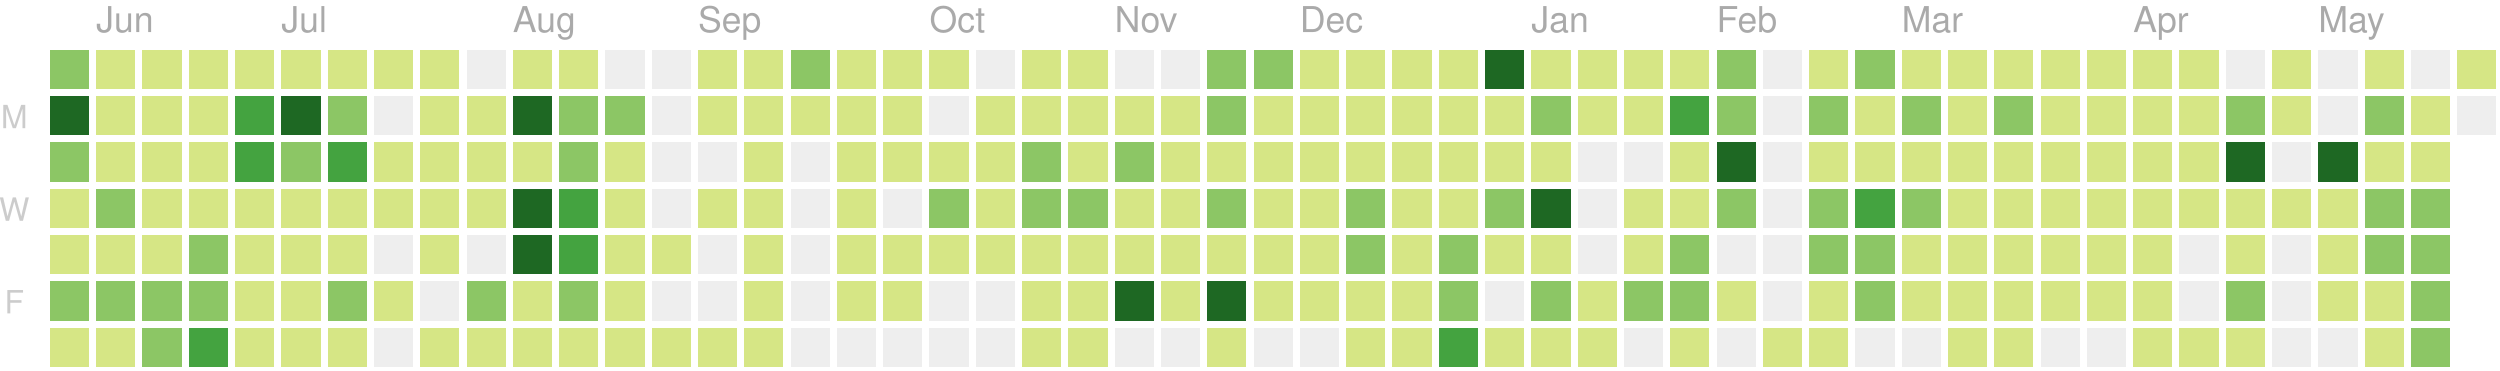
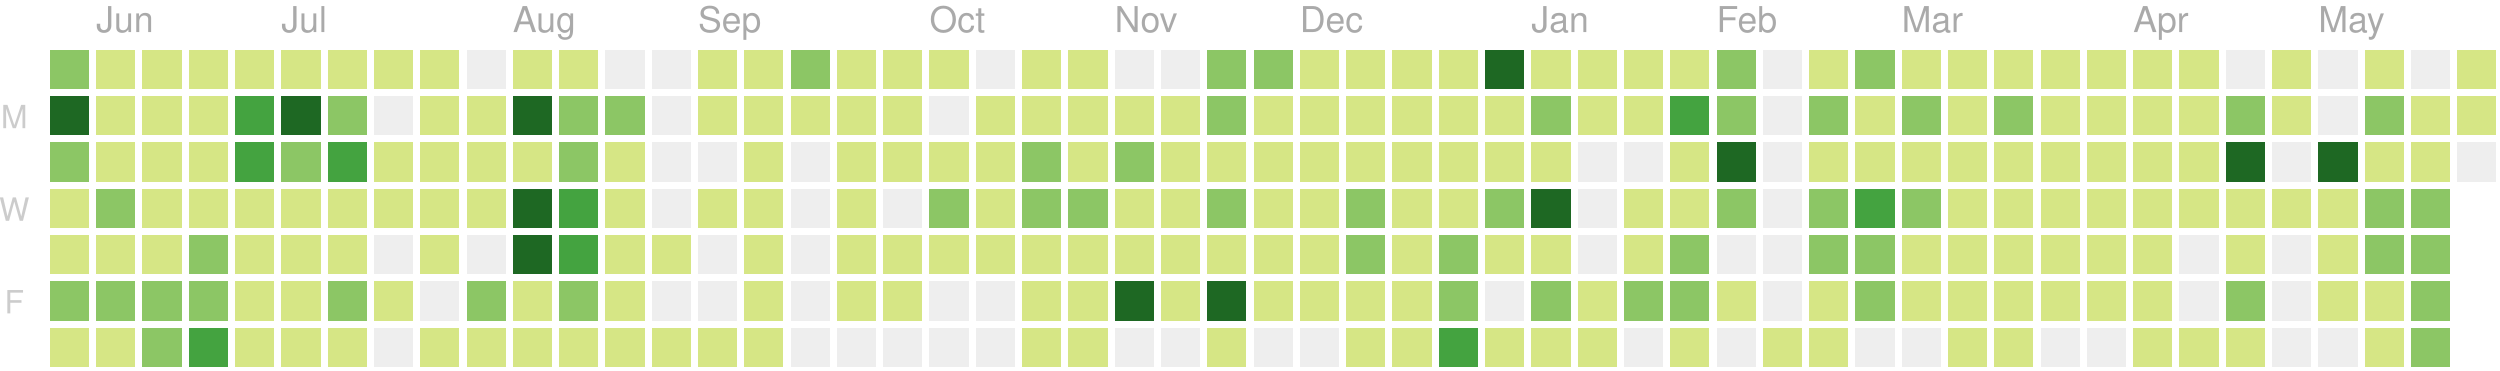
<svg xmlns="http://www.w3.org/2000/svg" version="1.1" width="702" height="104">
  <rect style="fill:#8cc665;shape-rendering:crispedges;" data-score="15" data-date="2018-05-27" x="14" y="14" width="11" height="11" />
  <rect style="fill:#d6e685;shape-rendering:crispedges;" data-score="1" data-date="2018-06-03" x="27" y="14" width="11" height="11" />
  <rect style="fill:#d6e685;shape-rendering:crispedges;" data-score="1" data-date="2018-06-10" x="40" y="14" width="11" height="11" />
  <rect style="fill:#d6e685;shape-rendering:crispedges;" data-score="1" data-date="2018-06-17" x="53" y="14" width="11" height="11" />
  <rect style="fill:#d6e685;shape-rendering:crispedges;" data-score="8" data-date="2018-06-24" x="66" y="14" width="11" height="11" />
  <rect style="fill:#d6e685;shape-rendering:crispedges;" data-score="5" data-date="2018-07-01" x="79" y="14" width="11" height="11" />
  <rect style="fill:#d6e685;shape-rendering:crispedges;" data-score="3" data-date="2018-07-08" x="92" y="14" width="11" height="11" />
  <rect style="fill:#d6e685;shape-rendering:crispedges;" data-score="1" data-date="2018-07-15" x="105" y="14" width="11" height="11" />
  <rect style="fill:#d6e685;shape-rendering:crispedges;" data-score="2" data-date="2018-07-22" x="118" y="14" width="11" height="11" />
  <rect style="fill:#eeeeee;shape-rendering:crispedges;" data-score="0" data-date="2018-07-29" x="131" y="14" width="11" height="11" />
  <rect style="fill:#d6e685;shape-rendering:crispedges;" data-score="1" data-date="2018-08-05" x="144" y="14" width="11" height="11" />
  <rect style="fill:#d6e685;shape-rendering:crispedges;" data-score="3" data-date="2018-08-12" x="157" y="14" width="11" height="11" />
  <rect style="fill:#eeeeee;shape-rendering:crispedges;" data-score="0" data-date="2018-08-19" x="170" y="14" width="11" height="11" />
  <rect style="fill:#eeeeee;shape-rendering:crispedges;" data-score="0" data-date="2018-08-26" x="183" y="14" width="11" height="11" />
  <rect style="fill:#d6e685;shape-rendering:crispedges;" data-score="1" data-date="2018-09-02" x="196" y="14" width="11" height="11" />
  <rect style="fill:#d6e685;shape-rendering:crispedges;" data-score="5" data-date="2018-09-09" x="209" y="14" width="11" height="11" />
  <rect style="fill:#8cc665;shape-rendering:crispedges;" data-score="15" data-date="2018-09-16" x="222" y="14" width="11" height="11" />
  <rect style="fill:#d6e685;shape-rendering:crispedges;" data-score="6" data-date="2018-09-23" x="235" y="14" width="11" height="11" />
  <rect style="fill:#d6e685;shape-rendering:crispedges;" data-score="1" data-date="2018-09-30" x="248" y="14" width="11" height="11" />
  <rect style="fill:#d6e685;shape-rendering:crispedges;" data-score="2" data-date="2018-10-07" x="261" y="14" width="11" height="11" />
  <rect style="fill:#eeeeee;shape-rendering:crispedges;" data-score="0" data-date="2018-10-14" x="274" y="14" width="11" height="11" />
  <rect style="fill:#d6e685;shape-rendering:crispedges;" data-score="1" data-date="2018-10-21" x="287" y="14" width="11" height="11" />
  <rect style="fill:#d6e685;shape-rendering:crispedges;" data-score="10" data-date="2018-10-28" x="300" y="14" width="11" height="11" />
  <rect style="fill:#eeeeee;shape-rendering:crispedges;" data-score="0" data-date="2018-11-04" x="313" y="14" width="11" height="11" />
  <rect style="fill:#eeeeee;shape-rendering:crispedges;" data-score="0" data-date="2018-11-11" x="326" y="14" width="11" height="11" />
  <rect style="fill:#8cc665;shape-rendering:crispedges;" data-score="15" data-date="2018-11-18" x="339" y="14" width="11" height="11" />
  <rect style="fill:#8cc665;shape-rendering:crispedges;" data-score="17" data-date="2018-11-25" x="352" y="14" width="11" height="11" />
  <rect style="fill:#d6e685;shape-rendering:crispedges;" data-score="4" data-date="2018-12-02" x="365" y="14" width="11" height="11" />
  <rect style="fill:#d6e685;shape-rendering:crispedges;" data-score="2" data-date="2018-12-09" x="378" y="14" width="11" height="11" />
  <rect style="fill:#d6e685;shape-rendering:crispedges;" data-score="3" data-date="2018-12-16" x="391" y="14" width="11" height="11" />
  <rect style="fill:#d6e685;shape-rendering:crispedges;" data-score="4" data-date="2018-12-23" x="404" y="14" width="11" height="11" />
  <rect style="fill:#1e6823;shape-rendering:crispedges;" data-score="82" data-date="2018-12-30" x="417" y="14" width="11" height="11" />
  <rect style="fill:#d6e685;shape-rendering:crispedges;" data-score="7" data-date="2019-01-06" x="430" y="14" width="11" height="11" />
  <rect style="fill:#d6e685;shape-rendering:crispedges;" data-score="1" data-date="2019-01-13" x="443" y="14" width="11" height="11" />
  <rect style="fill:#d6e685;shape-rendering:crispedges;" data-score="8" data-date="2019-01-20" x="456" y="14" width="11" height="11" />
  <rect style="fill:#d6e685;shape-rendering:crispedges;" data-score="7" data-date="2019-01-27" x="469" y="14" width="11" height="11" />
  <rect style="fill:#8cc665;shape-rendering:crispedges;" data-score="20" data-date="2019-02-03" x="482" y="14" width="11" height="11" />
  <rect style="fill:#eeeeee;shape-rendering:crispedges;" data-score="0" data-date="2019-02-10" x="495" y="14" width="11" height="11" />
  <rect style="fill:#d6e685;shape-rendering:crispedges;" data-score="2" data-date="2019-02-17" x="508" y="14" width="11" height="11" />
  <rect style="fill:#8cc665;shape-rendering:crispedges;" data-score="13" data-date="2019-02-24" x="521" y="14" width="11" height="11" />
  <rect style="fill:#d6e685;shape-rendering:crispedges;" data-score="6" data-date="2019-03-03" x="534" y="14" width="11" height="11" />
  <rect style="fill:#d6e685;shape-rendering:crispedges;" data-score="6" data-date="2019-03-10" x="547" y="14" width="11" height="11" />
  <rect style="fill:#d6e685;shape-rendering:crispedges;" data-score="1" data-date="2019-03-17" x="560" y="14" width="11" height="11" />
  <rect style="fill:#d6e685;shape-rendering:crispedges;" data-score="4" data-date="2019-03-24" x="573" y="14" width="11" height="11" />
  <rect style="fill:#d6e685;shape-rendering:crispedges;" data-score="3" data-date="2019-03-31" x="586" y="14" width="11" height="11" />
  <rect style="fill:#d6e685;shape-rendering:crispedges;" data-score="2" data-date="2019-04-07" x="599" y="14" width="11" height="11" />
  <rect style="fill:#d6e685;shape-rendering:crispedges;" data-score="3" data-date="2019-04-14" x="612" y="14" width="11" height="11" />
  <rect style="fill:#eeeeee;shape-rendering:crispedges;" data-score="0" data-date="2019-04-21" x="625" y="14" width="11" height="11" />
  <rect style="fill:#d6e685;shape-rendering:crispedges;" data-score="9" data-date="2019-04-28" x="638" y="14" width="11" height="11" />
  <rect style="fill:#eeeeee;shape-rendering:crispedges;" data-score="0" data-date="2019-05-05" x="651" y="14" width="11" height="11" />
  <rect style="fill:#d6e685;shape-rendering:crispedges;" data-score="6" data-date="2019-05-12" x="664" y="14" width="11" height="11" />
  <rect style="fill:#eeeeee;shape-rendering:crispedges;" data-score="0" data-date="2019-05-19" x="677" y="14" width="11" height="11" />
-   <rect style="fill:#d6e685;shape-rendering:crispedges;" data-score="1" data-date="2019-05-26" x="690" y="14" width="11" height="11" />
+   <rect style="fill:#d6e685;shape-rendering:crispedges;" data-score="4" data-date="2019-05-26" x="690" y="14" width="11" height="11" />
  <rect style="fill:#1e6823;shape-rendering:crispedges;" data-score="35" data-date="2018-05-28" x="14" y="27" width="11" height="11" />
  <rect style="fill:#d6e685;shape-rendering:crispedges;" data-score="1" data-date="2018-06-04" x="27" y="27" width="11" height="11" />
  <rect style="fill:#d6e685;shape-rendering:crispedges;" data-score="4" data-date="2018-06-11" x="40" y="27" width="11" height="11" />
  <rect style="fill:#d6e685;shape-rendering:crispedges;" data-score="4" data-date="2018-06-18" x="53" y="27" width="11" height="11" />
  <rect style="fill:#44a340;shape-rendering:crispedges;" data-score="22" data-date="2018-06-25" x="66" y="27" width="11" height="11" />
  <rect style="fill:#1e6823;shape-rendering:crispedges;" data-score="31" data-date="2018-07-02" x="79" y="27" width="11" height="11" />
  <rect style="fill:#8cc665;shape-rendering:crispedges;" data-score="13" data-date="2018-07-09" x="92" y="27" width="11" height="11" />
  <rect style="fill:#eeeeee;shape-rendering:crispedges;" data-score="0" data-date="2018-07-16" x="105" y="27" width="11" height="11" />
  <rect style="fill:#d6e685;shape-rendering:crispedges;" data-score="3" data-date="2018-07-23" x="118" y="27" width="11" height="11" />
  <rect style="fill:#d6e685;shape-rendering:crispedges;" data-score="8" data-date="2018-07-30" x="131" y="27" width="11" height="11" />
  <rect style="fill:#1e6823;shape-rendering:crispedges;" data-score="42" data-date="2018-08-06" x="144" y="27" width="11" height="11" />
  <rect style="fill:#8cc665;shape-rendering:crispedges;" data-score="16" data-date="2018-08-13" x="157" y="27" width="11" height="11" />
  <rect style="fill:#8cc665;shape-rendering:crispedges;" data-score="14" data-date="2018-08-20" x="170" y="27" width="11" height="11" />
  <rect style="fill:#eeeeee;shape-rendering:crispedges;" data-score="0" data-date="2018-08-27" x="183" y="27" width="11" height="11" />
  <rect style="fill:#d6e685;shape-rendering:crispedges;" data-score="2" data-date="2018-09-03" x="196" y="27" width="11" height="11" />
  <rect style="fill:#d6e685;shape-rendering:crispedges;" data-score="4" data-date="2018-09-10" x="209" y="27" width="11" height="11" />
  <rect style="fill:#d6e685;shape-rendering:crispedges;" data-score="1" data-date="2018-09-17" x="222" y="27" width="11" height="11" />
  <rect style="fill:#d6e685;shape-rendering:crispedges;" data-score="7" data-date="2018-09-24" x="235" y="27" width="11" height="11" />
  <rect style="fill:#d6e685;shape-rendering:crispedges;" data-score="3" data-date="2018-10-01" x="248" y="27" width="11" height="11" />
  <rect style="fill:#eeeeee;shape-rendering:crispedges;" data-score="0" data-date="2018-10-08" x="261" y="27" width="11" height="11" />
  <rect style="fill:#d6e685;shape-rendering:crispedges;" data-score="1" data-date="2018-10-15" x="274" y="27" width="11" height="11" />
  <rect style="fill:#d6e685;shape-rendering:crispedges;" data-score="1" data-date="2018-10-22" x="287" y="27" width="11" height="11" />
  <rect style="fill:#d6e685;shape-rendering:crispedges;" data-score="9" data-date="2018-10-29" x="300" y="27" width="11" height="11" />
  <rect style="fill:#d6e685;shape-rendering:crispedges;" data-score="6" data-date="2018-11-05" x="313" y="27" width="11" height="11" />
  <rect style="fill:#d6e685;shape-rendering:crispedges;" data-score="10" data-date="2018-11-12" x="326" y="27" width="11" height="11" />
  <rect style="fill:#8cc665;shape-rendering:crispedges;" data-score="11" data-date="2018-11-19" x="339" y="27" width="11" height="11" />
  <rect style="fill:#d6e685;shape-rendering:crispedges;" data-score="10" data-date="2018-11-26" x="352" y="27" width="11" height="11" />
  <rect style="fill:#d6e685;shape-rendering:crispedges;" data-score="4" data-date="2018-12-03" x="365" y="27" width="11" height="11" />
  <rect style="fill:#d6e685;shape-rendering:crispedges;" data-score="8" data-date="2018-12-10" x="378" y="27" width="11" height="11" />
  <rect style="fill:#d6e685;shape-rendering:crispedges;" data-score="10" data-date="2018-12-17" x="391" y="27" width="11" height="11" />
  <rect style="fill:#d6e685;shape-rendering:crispedges;" data-score="4" data-date="2018-12-24" x="404" y="27" width="11" height="11" />
  <rect style="fill:#d6e685;shape-rendering:crispedges;" data-score="8" data-date="2018-12-31" x="417" y="27" width="11" height="11" />
  <rect style="fill:#8cc665;shape-rendering:crispedges;" data-score="12" data-date="2019-01-07" x="430" y="27" width="11" height="11" />
  <rect style="fill:#d6e685;shape-rendering:crispedges;" data-score="2" data-date="2019-01-14" x="443" y="27" width="11" height="11" />
  <rect style="fill:#d6e685;shape-rendering:crispedges;" data-score="6" data-date="2019-01-21" x="456" y="27" width="11" height="11" />
  <rect style="fill:#44a340;shape-rendering:crispedges;" data-score="26" data-date="2019-01-28" x="469" y="27" width="11" height="11" />
  <rect style="fill:#8cc665;shape-rendering:crispedges;" data-score="17" data-date="2019-02-04" x="482" y="27" width="11" height="11" />
  <rect style="fill:#eeeeee;shape-rendering:crispedges;" data-score="0" data-date="2019-02-11" x="495" y="27" width="11" height="11" />
  <rect style="fill:#8cc665;shape-rendering:crispedges;" data-score="14" data-date="2019-02-18" x="508" y="27" width="11" height="11" />
  <rect style="fill:#d6e685;shape-rendering:crispedges;" data-score="3" data-date="2019-02-25" x="521" y="27" width="11" height="11" />
  <rect style="fill:#8cc665;shape-rendering:crispedges;" data-score="11" data-date="2019-03-04" x="534" y="27" width="11" height="11" />
  <rect style="fill:#d6e685;shape-rendering:crispedges;" data-score="5" data-date="2019-03-11" x="547" y="27" width="11" height="11" />
  <rect style="fill:#8cc665;shape-rendering:crispedges;" data-score="11" data-date="2019-03-18" x="560" y="27" width="11" height="11" />
  <rect style="fill:#d6e685;shape-rendering:crispedges;" data-score="4" data-date="2019-03-25" x="573" y="27" width="11" height="11" />
  <rect style="fill:#d6e685;shape-rendering:crispedges;" data-score="2" data-date="2019-04-01" x="586" y="27" width="11" height="11" />
  <rect style="fill:#d6e685;shape-rendering:crispedges;" data-score="2" data-date="2019-04-08" x="599" y="27" width="11" height="11" />
  <rect style="fill:#d6e685;shape-rendering:crispedges;" data-score="2" data-date="2019-04-15" x="612" y="27" width="11" height="11" />
  <rect style="fill:#8cc665;shape-rendering:crispedges;" data-score="14" data-date="2019-04-22" x="625" y="27" width="11" height="11" />
  <rect style="fill:#d6e685;shape-rendering:crispedges;" data-score="7" data-date="2019-04-29" x="638" y="27" width="11" height="11" />
  <rect style="fill:#eeeeee;shape-rendering:crispedges;" data-score="0" data-date="2019-05-06" x="651" y="27" width="11" height="11" />
  <rect style="fill:#8cc665;shape-rendering:crispedges;" data-score="17" data-date="2019-05-13" x="664" y="27" width="11" height="11" />
  <rect style="fill:#d6e685;shape-rendering:crispedges;" data-score="7" data-date="2019-05-20" x="677" y="27" width="11" height="11" />
-   <rect style="fill:#eeeeee;shape-rendering:crispedges;" data-score="0" data-date="2019-05-27" x="690" y="27" width="11" height="11" />
+   <rect style="fill:#d6e685;shape-rendering:crispedges;" data-score="9" data-date="2019-05-27" x="690" y="27" width="11" height="11" />
  <rect style="fill:#8cc665;shape-rendering:crispedges;" data-score="16" data-date="2018-05-29" x="14" y="40" width="11" height="11" />
  <rect style="fill:#d6e685;shape-rendering:crispedges;" data-score="8" data-date="2018-06-05" x="27" y="40" width="11" height="11" />
  <rect style="fill:#d6e685;shape-rendering:crispedges;" data-score="7" data-date="2018-06-12" x="40" y="40" width="11" height="11" />
  <rect style="fill:#d6e685;shape-rendering:crispedges;" data-score="4" data-date="2018-06-19" x="53" y="40" width="11" height="11" />
  <rect style="fill:#44a340;shape-rendering:crispedges;" data-score="24" data-date="2018-06-26" x="66" y="40" width="11" height="11" />
  <rect style="fill:#8cc665;shape-rendering:crispedges;" data-score="18" data-date="2018-07-03" x="79" y="40" width="11" height="11" />
  <rect style="fill:#44a340;shape-rendering:crispedges;" data-score="25" data-date="2018-07-10" x="92" y="40" width="11" height="11" />
  <rect style="fill:#d6e685;shape-rendering:crispedges;" data-score="4" data-date="2018-07-17" x="105" y="40" width="11" height="11" />
  <rect style="fill:#d6e685;shape-rendering:crispedges;" data-score="5" data-date="2018-07-24" x="118" y="40" width="11" height="11" />
  <rect style="fill:#d6e685;shape-rendering:crispedges;" data-score="6" data-date="2018-07-31" x="131" y="40" width="11" height="11" />
  <rect style="fill:#d6e685;shape-rendering:crispedges;" data-score="9" data-date="2018-08-07" x="144" y="40" width="11" height="11" />
  <rect style="fill:#8cc665;shape-rendering:crispedges;" data-score="17" data-date="2018-08-14" x="157" y="40" width="11" height="11" />
  <rect style="fill:#d6e685;shape-rendering:crispedges;" data-score="6" data-date="2018-08-21" x="170" y="40" width="11" height="11" />
  <rect style="fill:#eeeeee;shape-rendering:crispedges;" data-score="0" data-date="2018-08-28" x="183" y="40" width="11" height="11" />
  <rect style="fill:#eeeeee;shape-rendering:crispedges;" data-score="0" data-date="2018-09-04" x="196" y="40" width="11" height="11" />
  <rect style="fill:#d6e685;shape-rendering:crispedges;" data-score="5" data-date="2018-09-11" x="209" y="40" width="11" height="11" />
  <rect style="fill:#eeeeee;shape-rendering:crispedges;" data-score="0" data-date="2018-09-18" x="222" y="40" width="11" height="11" />
  <rect style="fill:#d6e685;shape-rendering:crispedges;" data-score="1" data-date="2018-09-25" x="235" y="40" width="11" height="11" />
  <rect style="fill:#d6e685;shape-rendering:crispedges;" data-score="10" data-date="2018-10-02" x="248" y="40" width="11" height="11" />
  <rect style="fill:#d6e685;shape-rendering:crispedges;" data-score="5" data-date="2018-10-09" x="261" y="40" width="11" height="11" />
  <rect style="fill:#d6e685;shape-rendering:crispedges;" data-score="5" data-date="2018-10-16" x="274" y="40" width="11" height="11" />
  <rect style="fill:#8cc665;shape-rendering:crispedges;" data-score="13" data-date="2018-10-23" x="287" y="40" width="11" height="11" />
  <rect style="fill:#d6e685;shape-rendering:crispedges;" data-score="9" data-date="2018-10-30" x="300" y="40" width="11" height="11" />
  <rect style="fill:#8cc665;shape-rendering:crispedges;" data-score="19" data-date="2018-11-06" x="313" y="40" width="11" height="11" />
  <rect style="fill:#d6e685;shape-rendering:crispedges;" data-score="1" data-date="2018-11-13" x="326" y="40" width="11" height="11" />
  <rect style="fill:#d6e685;shape-rendering:crispedges;" data-score="8" data-date="2018-11-20" x="339" y="40" width="11" height="11" />
  <rect style="fill:#d6e685;shape-rendering:crispedges;" data-score="6" data-date="2018-11-27" x="352" y="40" width="11" height="11" />
  <rect style="fill:#d6e685;shape-rendering:crispedges;" data-score="7" data-date="2018-12-04" x="365" y="40" width="11" height="11" />
  <rect style="fill:#d6e685;shape-rendering:crispedges;" data-score="5" data-date="2018-12-11" x="378" y="40" width="11" height="11" />
  <rect style="fill:#d6e685;shape-rendering:crispedges;" data-score="7" data-date="2018-12-18" x="391" y="40" width="11" height="11" />
  <rect style="fill:#d6e685;shape-rendering:crispedges;" data-score="2" data-date="2018-12-25" x="404" y="40" width="11" height="11" />
  <rect style="fill:#d6e685;shape-rendering:crispedges;" data-score="10" data-date="2019-01-01" x="417" y="40" width="11" height="11" />
  <rect style="fill:#d6e685;shape-rendering:crispedges;" data-score="4" data-date="2019-01-08" x="430" y="40" width="11" height="11" />
  <rect style="fill:#eeeeee;shape-rendering:crispedges;" data-score="0" data-date="2019-01-15" x="443" y="40" width="11" height="11" />
  <rect style="fill:#eeeeee;shape-rendering:crispedges;" data-score="0" data-date="2019-01-22" x="456" y="40" width="11" height="11" />
  <rect style="fill:#d6e685;shape-rendering:crispedges;" data-score="9" data-date="2019-01-29" x="469" y="40" width="11" height="11" />
  <rect style="fill:#1e6823;shape-rendering:crispedges;" data-score="35" data-date="2019-02-05" x="482" y="40" width="11" height="11" />
  <rect style="fill:#eeeeee;shape-rendering:crispedges;" data-score="0" data-date="2019-02-12" x="495" y="40" width="11" height="11" />
  <rect style="fill:#d6e685;shape-rendering:crispedges;" data-score="2" data-date="2019-02-19" x="508" y="40" width="11" height="11" />
  <rect style="fill:#d6e685;shape-rendering:crispedges;" data-score="3" data-date="2019-02-26" x="521" y="40" width="11" height="11" />
  <rect style="fill:#d6e685;shape-rendering:crispedges;" data-score="3" data-date="2019-03-05" x="534" y="40" width="11" height="11" />
  <rect style="fill:#d6e685;shape-rendering:crispedges;" data-score="2" data-date="2019-03-12" x="547" y="40" width="11" height="11" />
  <rect style="fill:#d6e685;shape-rendering:crispedges;" data-score="8" data-date="2019-03-19" x="560" y="40" width="11" height="11" />
  <rect style="fill:#d6e685;shape-rendering:crispedges;" data-score="3" data-date="2019-03-26" x="573" y="40" width="11" height="11" />
  <rect style="fill:#d6e685;shape-rendering:crispedges;" data-score="9" data-date="2019-04-02" x="586" y="40" width="11" height="11" />
  <rect style="fill:#d6e685;shape-rendering:crispedges;" data-score="4" data-date="2019-04-09" x="599" y="40" width="11" height="11" />
  <rect style="fill:#d6e685;shape-rendering:crispedges;" data-score="3" data-date="2019-04-16" x="612" y="40" width="11" height="11" />
  <rect style="fill:#1e6823;shape-rendering:crispedges;" data-score="35" data-date="2019-04-23" x="625" y="40" width="11" height="11" />
  <rect style="fill:#eeeeee;shape-rendering:crispedges;" data-score="0" data-date="2019-04-30" x="638" y="40" width="11" height="11" />
  <rect style="fill:#1e6823;shape-rendering:crispedges;" data-score="32" data-date="2019-05-07" x="651" y="40" width="11" height="11" />
  <rect style="fill:#d6e685;shape-rendering:crispedges;" data-score="7" data-date="2019-05-14" x="664" y="40" width="11" height="11" />
  <rect style="fill:#d6e685;shape-rendering:crispedges;" data-score="4" data-date="2019-05-21" x="677" y="40" width="11" height="11" />
+   <rect style="fill:#eeeeee;shape-rendering:crispedges;" data-score="0" data-date="2019-05-28" x="690" y="40" width="11" height="11" />
  <rect style="fill:#d6e685;shape-rendering:crispedges;" data-score="10" data-date="2018-05-30" x="14" y="53" width="11" height="11" />
  <rect style="fill:#8cc665;shape-rendering:crispedges;" data-score="14" data-date="2018-06-06" x="27" y="53" width="11" height="11" />
  <rect style="fill:#d6e685;shape-rendering:crispedges;" data-score="8" data-date="2018-06-13" x="40" y="53" width="11" height="11" />
  <rect style="fill:#d6e685;shape-rendering:crispedges;" data-score="3" data-date="2018-06-20" x="53" y="53" width="11" height="11" />
  <rect style="fill:#d6e685;shape-rendering:crispedges;" data-score="7" data-date="2018-06-27" x="66" y="53" width="11" height="11" />
  <rect style="fill:#d6e685;shape-rendering:crispedges;" data-score="1" data-date="2018-07-04" x="79" y="53" width="11" height="11" />
  <rect style="fill:#d6e685;shape-rendering:crispedges;" data-score="4" data-date="2018-07-11" x="92" y="53" width="11" height="11" />
  <rect style="fill:#d6e685;shape-rendering:crispedges;" data-score="1" data-date="2018-07-18" x="105" y="53" width="11" height="11" />
  <rect style="fill:#d6e685;shape-rendering:crispedges;" data-score="3" data-date="2018-07-25" x="118" y="53" width="11" height="11" />
  <rect style="fill:#d6e685;shape-rendering:crispedges;" data-score="10" data-date="2018-08-01" x="131" y="53" width="11" height="11" />
  <rect style="fill:#1e6823;shape-rendering:crispedges;" data-score="40" data-date="2018-08-08" x="144" y="53" width="11" height="11" />
  <rect style="fill:#44a340;shape-rendering:crispedges;" data-score="27" data-date="2018-08-15" x="157" y="53" width="11" height="11" />
  <rect style="fill:#d6e685;shape-rendering:crispedges;" data-score="3" data-date="2018-08-22" x="170" y="53" width="11" height="11" />
  <rect style="fill:#eeeeee;shape-rendering:crispedges;" data-score="0" data-date="2018-08-29" x="183" y="53" width="11" height="11" />
  <rect style="fill:#d6e685;shape-rendering:crispedges;" data-score="1" data-date="2018-09-05" x="196" y="53" width="11" height="11" />
  <rect style="fill:#d6e685;shape-rendering:crispedges;" data-score="2" data-date="2018-09-12" x="209" y="53" width="11" height="11" />
  <rect style="fill:#eeeeee;shape-rendering:crispedges;" data-score="0" data-date="2018-09-19" x="222" y="53" width="11" height="11" />
  <rect style="fill:#d6e685;shape-rendering:crispedges;" data-score="1" data-date="2018-09-26" x="235" y="53" width="11" height="11" />
  <rect style="fill:#eeeeee;shape-rendering:crispedges;" data-score="0" data-date="2018-10-03" x="248" y="53" width="11" height="11" />
  <rect style="fill:#8cc665;shape-rendering:crispedges;" data-score="19" data-date="2018-10-10" x="261" y="53" width="11" height="11" />
  <rect style="fill:#d6e685;shape-rendering:crispedges;" data-score="3" data-date="2018-10-17" x="274" y="53" width="11" height="11" />
  <rect style="fill:#8cc665;shape-rendering:crispedges;" data-score="12" data-date="2018-10-24" x="287" y="53" width="11" height="11" />
  <rect style="fill:#8cc665;shape-rendering:crispedges;" data-score="13" data-date="2018-10-31" x="300" y="53" width="11" height="11" />
  <rect style="fill:#d6e685;shape-rendering:crispedges;" data-score="6" data-date="2018-11-07" x="313" y="53" width="11" height="11" />
  <rect style="fill:#d6e685;shape-rendering:crispedges;" data-score="3" data-date="2018-11-14" x="326" y="53" width="11" height="11" />
  <rect style="fill:#8cc665;shape-rendering:crispedges;" data-score="14" data-date="2018-11-21" x="339" y="53" width="11" height="11" />
  <rect style="fill:#d6e685;shape-rendering:crispedges;" data-score="7" data-date="2018-11-28" x="352" y="53" width="11" height="11" />
  <rect style="fill:#d6e685;shape-rendering:crispedges;" data-score="10" data-date="2018-12-05" x="365" y="53" width="11" height="11" />
  <rect style="fill:#8cc665;shape-rendering:crispedges;" data-score="13" data-date="2018-12-12" x="378" y="53" width="11" height="11" />
  <rect style="fill:#d6e685;shape-rendering:crispedges;" data-score="9" data-date="2018-12-19" x="391" y="53" width="11" height="11" />
  <rect style="fill:#d6e685;shape-rendering:crispedges;" data-score="2" data-date="2018-12-26" x="404" y="53" width="11" height="11" />
  <rect style="fill:#8cc665;shape-rendering:crispedges;" data-score="11" data-date="2019-01-02" x="417" y="53" width="11" height="11" />
  <rect style="fill:#1e6823;shape-rendering:crispedges;" data-score="32" data-date="2019-01-09" x="430" y="53" width="11" height="11" />
  <rect style="fill:#eeeeee;shape-rendering:crispedges;" data-score="0" data-date="2019-01-16" x="443" y="53" width="11" height="11" />
  <rect style="fill:#d6e685;shape-rendering:crispedges;" data-score="6" data-date="2019-01-23" x="456" y="53" width="11" height="11" />
  <rect style="fill:#d6e685;shape-rendering:crispedges;" data-score="9" data-date="2019-01-30" x="469" y="53" width="11" height="11" />
  <rect style="fill:#8cc665;shape-rendering:crispedges;" data-score="13" data-date="2019-02-06" x="482" y="53" width="11" height="11" />
  <rect style="fill:#eeeeee;shape-rendering:crispedges;" data-score="0" data-date="2019-02-13" x="495" y="53" width="11" height="11" />
  <rect style="fill:#8cc665;shape-rendering:crispedges;" data-score="12" data-date="2019-02-20" x="508" y="53" width="11" height="11" />
  <rect style="fill:#44a340;shape-rendering:crispedges;" data-score="30" data-date="2019-02-27" x="521" y="53" width="11" height="11" />
  <rect style="fill:#8cc665;shape-rendering:crispedges;" data-score="14" data-date="2019-03-06" x="534" y="53" width="11" height="11" />
  <rect style="fill:#d6e685;shape-rendering:crispedges;" data-score="3" data-date="2019-03-13" x="547" y="53" width="11" height="11" />
  <rect style="fill:#d6e685;shape-rendering:crispedges;" data-score="4" data-date="2019-03-20" x="560" y="53" width="11" height="11" />
  <rect style="fill:#d6e685;shape-rendering:crispedges;" data-score="2" data-date="2019-03-27" x="573" y="53" width="11" height="11" />
  <rect style="fill:#d6e685;shape-rendering:crispedges;" data-score="3" data-date="2019-04-03" x="586" y="53" width="11" height="11" />
  <rect style="fill:#d6e685;shape-rendering:crispedges;" data-score="6" data-date="2019-04-10" x="599" y="53" width="11" height="11" />
  <rect style="fill:#d6e685;shape-rendering:crispedges;" data-score="5" data-date="2019-04-17" x="612" y="53" width="11" height="11" />
  <rect style="fill:#d6e685;shape-rendering:crispedges;" data-score="4" data-date="2019-04-24" x="625" y="53" width="11" height="11" />
  <rect style="fill:#d6e685;shape-rendering:crispedges;" data-score="2" data-date="2019-05-01" x="638" y="53" width="11" height="11" />
  <rect style="fill:#d6e685;shape-rendering:crispedges;" data-score="4" data-date="2019-05-08" x="651" y="53" width="11" height="11" />
  <rect style="fill:#8cc665;shape-rendering:crispedges;" data-score="15" data-date="2019-05-15" x="664" y="53" width="11" height="11" />
  <rect style="fill:#8cc665;shape-rendering:crispedges;" data-score="11" data-date="2019-05-22" x="677" y="53" width="11" height="11" />
  <rect style="fill:#d6e685;shape-rendering:crispedges;" data-score="3" data-date="2018-05-31" x="14" y="66" width="11" height="11" />
  <rect style="fill:#d6e685;shape-rendering:crispedges;" data-score="5" data-date="2018-06-07" x="27" y="66" width="11" height="11" />
  <rect style="fill:#d6e685;shape-rendering:crispedges;" data-score="3" data-date="2018-06-14" x="40" y="66" width="11" height="11" />
  <rect style="fill:#8cc665;shape-rendering:crispedges;" data-score="12" data-date="2018-06-21" x="53" y="66" width="11" height="11" />
  <rect style="fill:#d6e685;shape-rendering:crispedges;" data-score="1" data-date="2018-06-28" x="66" y="66" width="11" height="11" />
  <rect style="fill:#d6e685;shape-rendering:crispedges;" data-score="2" data-date="2018-07-05" x="79" y="66" width="11" height="11" />
  <rect style="fill:#d6e685;shape-rendering:crispedges;" data-score="5" data-date="2018-07-12" x="92" y="66" width="11" height="11" />
  <rect style="fill:#eeeeee;shape-rendering:crispedges;" data-score="0" data-date="2018-07-19" x="105" y="66" width="11" height="11" />
  <rect style="fill:#d6e685;shape-rendering:crispedges;" data-score="2" data-date="2018-07-26" x="118" y="66" width="11" height="11" />
  <rect style="fill:#eeeeee;shape-rendering:crispedges;" data-score="0" data-date="2018-08-02" x="131" y="66" width="11" height="11" />
  <rect style="fill:#1e6823;shape-rendering:crispedges;" data-score="36" data-date="2018-08-09" x="144" y="66" width="11" height="11" />
  <rect style="fill:#44a340;shape-rendering:crispedges;" data-score="21" data-date="2018-08-16" x="157" y="66" width="11" height="11" />
  <rect style="fill:#d6e685;shape-rendering:crispedges;" data-score="4" data-date="2018-08-23" x="170" y="66" width="11" height="11" />
  <rect style="fill:#d6e685;shape-rendering:crispedges;" data-score="6" data-date="2018-08-30" x="183" y="66" width="11" height="11" />
  <rect style="fill:#eeeeee;shape-rendering:crispedges;" data-score="0" data-date="2018-09-06" x="196" y="66" width="11" height="11" />
  <rect style="fill:#d6e685;shape-rendering:crispedges;" data-score="1" data-date="2018-09-13" x="209" y="66" width="11" height="11" />
  <rect style="fill:#eeeeee;shape-rendering:crispedges;" data-score="0" data-date="2018-09-20" x="222" y="66" width="11" height="11" />
  <rect style="fill:#d6e685;shape-rendering:crispedges;" data-score="1" data-date="2018-09-27" x="235" y="66" width="11" height="11" />
  <rect style="fill:#d6e685;shape-rendering:crispedges;" data-score="7" data-date="2018-10-04" x="248" y="66" width="11" height="11" />
  <rect style="fill:#d6e685;shape-rendering:crispedges;" data-score="4" data-date="2018-10-11" x="261" y="66" width="11" height="11" />
  <rect style="fill:#d6e685;shape-rendering:crispedges;" data-score="4" data-date="2018-10-18" x="274" y="66" width="11" height="11" />
  <rect style="fill:#d6e685;shape-rendering:crispedges;" data-score="7" data-date="2018-10-25" x="287" y="66" width="11" height="11" />
  <rect style="fill:#d6e685;shape-rendering:crispedges;" data-score="7" data-date="2018-11-01" x="300" y="66" width="11" height="11" />
  <rect style="fill:#d6e685;shape-rendering:crispedges;" data-score="5" data-date="2018-11-08" x="313" y="66" width="11" height="11" />
  <rect style="fill:#d6e685;shape-rendering:crispedges;" data-score="3" data-date="2018-11-15" x="326" y="66" width="11" height="11" />
  <rect style="fill:#d6e685;shape-rendering:crispedges;" data-score="1" data-date="2018-11-22" x="339" y="66" width="11" height="11" />
  <rect style="fill:#d6e685;shape-rendering:crispedges;" data-score="6" data-date="2018-11-29" x="352" y="66" width="11" height="11" />
  <rect style="fill:#d6e685;shape-rendering:crispedges;" data-score="2" data-date="2018-12-06" x="365" y="66" width="11" height="11" />
  <rect style="fill:#8cc665;shape-rendering:crispedges;" data-score="17" data-date="2018-12-13" x="378" y="66" width="11" height="11" />
  <rect style="fill:#d6e685;shape-rendering:crispedges;" data-score="10" data-date="2018-12-20" x="391" y="66" width="11" height="11" />
  <rect style="fill:#8cc665;shape-rendering:crispedges;" data-score="15" data-date="2018-12-27" x="404" y="66" width="11" height="11" />
  <rect style="fill:#d6e685;shape-rendering:crispedges;" data-score="6" data-date="2019-01-03" x="417" y="66" width="11" height="11" />
  <rect style="fill:#d6e685;shape-rendering:crispedges;" data-score="6" data-date="2019-01-10" x="430" y="66" width="11" height="11" />
  <rect style="fill:#eeeeee;shape-rendering:crispedges;" data-score="0" data-date="2019-01-17" x="443" y="66" width="11" height="11" />
  <rect style="fill:#d6e685;shape-rendering:crispedges;" data-score="5" data-date="2019-01-24" x="456" y="66" width="11" height="11" />
  <rect style="fill:#8cc665;shape-rendering:crispedges;" data-score="17" data-date="2019-01-31" x="469" y="66" width="11" height="11" />
  <rect style="fill:#eeeeee;shape-rendering:crispedges;" data-score="0" data-date="2019-02-07" x="482" y="66" width="11" height="11" />
  <rect style="fill:#eeeeee;shape-rendering:crispedges;" data-score="0" data-date="2019-02-14" x="495" y="66" width="11" height="11" />
  <rect style="fill:#8cc665;shape-rendering:crispedges;" data-score="12" data-date="2019-02-21" x="508" y="66" width="11" height="11" />
  <rect style="fill:#8cc665;shape-rendering:crispedges;" data-score="12" data-date="2019-02-28" x="521" y="66" width="11" height="11" />
  <rect style="fill:#d6e685;shape-rendering:crispedges;" data-score="6" data-date="2019-03-07" x="534" y="66" width="11" height="11" />
  <rect style="fill:#d6e685;shape-rendering:crispedges;" data-score="8" data-date="2019-03-14" x="547" y="66" width="11" height="11" />
  <rect style="fill:#d6e685;shape-rendering:crispedges;" data-score="1" data-date="2019-03-21" x="560" y="66" width="11" height="11" />
  <rect style="fill:#d6e685;shape-rendering:crispedges;" data-score="2" data-date="2019-03-28" x="573" y="66" width="11" height="11" />
  <rect style="fill:#d6e685;shape-rendering:crispedges;" data-score="2" data-date="2019-04-04" x="586" y="66" width="11" height="11" />
  <rect style="fill:#d6e685;shape-rendering:crispedges;" data-score="4" data-date="2019-04-11" x="599" y="66" width="11" height="11" />
  <rect style="fill:#eeeeee;shape-rendering:crispedges;" data-score="0" data-date="2019-04-18" x="612" y="66" width="11" height="11" />
  <rect style="fill:#d6e685;shape-rendering:crispedges;" data-score="1" data-date="2019-04-25" x="625" y="66" width="11" height="11" />
  <rect style="fill:#eeeeee;shape-rendering:crispedges;" data-score="0" data-date="2019-05-02" x="638" y="66" width="11" height="11" />
  <rect style="fill:#d6e685;shape-rendering:crispedges;" data-score="1" data-date="2019-05-09" x="651" y="66" width="11" height="11" />
  <rect style="fill:#8cc665;shape-rendering:crispedges;" data-score="19" data-date="2019-05-16" x="664" y="66" width="11" height="11" />
  <rect style="fill:#8cc665;shape-rendering:crispedges;" data-score="17" data-date="2019-05-23" x="677" y="66" width="11" height="11" />
  <rect style="fill:#8cc665;shape-rendering:crispedges;" data-score="12" data-date="2018-06-01" x="14" y="79" width="11" height="11" />
  <rect style="fill:#8cc665;shape-rendering:crispedges;" data-score="15" data-date="2018-06-08" x="27" y="79" width="11" height="11" />
  <rect style="fill:#8cc665;shape-rendering:crispedges;" data-score="15" data-date="2018-06-15" x="40" y="79" width="11" height="11" />
  <rect style="fill:#8cc665;shape-rendering:crispedges;" data-score="11" data-date="2018-06-22" x="53" y="79" width="11" height="11" />
  <rect style="fill:#d6e685;shape-rendering:crispedges;" data-score="7" data-date="2018-06-29" x="66" y="79" width="11" height="11" />
  <rect style="fill:#d6e685;shape-rendering:crispedges;" data-score="7" data-date="2018-07-06" x="79" y="79" width="11" height="11" />
  <rect style="fill:#8cc665;shape-rendering:crispedges;" data-score="11" data-date="2018-07-13" x="92" y="79" width="11" height="11" />
  <rect style="fill:#d6e685;shape-rendering:crispedges;" data-score="3" data-date="2018-07-20" x="105" y="79" width="11" height="11" />
  <rect style="fill:#eeeeee;shape-rendering:crispedges;" data-score="0" data-date="2018-07-27" x="118" y="79" width="11" height="11" />
  <rect style="fill:#8cc665;shape-rendering:crispedges;" data-score="13" data-date="2018-08-03" x="131" y="79" width="11" height="11" />
  <rect style="fill:#d6e685;shape-rendering:crispedges;" data-score="5" data-date="2018-08-10" x="144" y="79" width="11" height="11" />
  <rect style="fill:#8cc665;shape-rendering:crispedges;" data-score="11" data-date="2018-08-17" x="157" y="79" width="11" height="11" />
  <rect style="fill:#d6e685;shape-rendering:crispedges;" data-score="8" data-date="2018-08-24" x="170" y="79" width="11" height="11" />
  <rect style="fill:#eeeeee;shape-rendering:crispedges;" data-score="0" data-date="2018-08-31" x="183" y="79" width="11" height="11" />
  <rect style="fill:#eeeeee;shape-rendering:crispedges;" data-score="0" data-date="2018-09-07" x="196" y="79" width="11" height="11" />
  <rect style="fill:#d6e685;shape-rendering:crispedges;" data-score="2" data-date="2018-09-14" x="209" y="79" width="11" height="11" />
  <rect style="fill:#eeeeee;shape-rendering:crispedges;" data-score="0" data-date="2018-09-21" x="222" y="79" width="11" height="11" />
  <rect style="fill:#d6e685;shape-rendering:crispedges;" data-score="1" data-date="2018-09-28" x="235" y="79" width="11" height="11" />
  <rect style="fill:#d6e685;shape-rendering:crispedges;" data-score="6" data-date="2018-10-05" x="248" y="79" width="11" height="11" />
  <rect style="fill:#eeeeee;shape-rendering:crispedges;" data-score="0" data-date="2018-10-12" x="261" y="79" width="11" height="11" />
  <rect style="fill:#eeeeee;shape-rendering:crispedges;" data-score="0" data-date="2018-10-19" x="274" y="79" width="11" height="11" />
  <rect style="fill:#d6e685;shape-rendering:crispedges;" data-score="3" data-date="2018-10-26" x="287" y="79" width="11" height="11" />
  <rect style="fill:#d6e685;shape-rendering:crispedges;" data-score="7" data-date="2018-11-02" x="300" y="79" width="11" height="11" />
  <rect style="fill:#1e6823;shape-rendering:crispedges;" data-score="43" data-date="2018-11-09" x="313" y="79" width="11" height="11" />
  <rect style="fill:#d6e685;shape-rendering:crispedges;" data-score="5" data-date="2018-11-16" x="326" y="79" width="11" height="11" />
  <rect style="fill:#1e6823;shape-rendering:crispedges;" data-score="42" data-date="2018-11-23" x="339" y="79" width="11" height="11" />
  <rect style="fill:#d6e685;shape-rendering:crispedges;" data-score="7" data-date="2018-11-30" x="352" y="79" width="11" height="11" />
  <rect style="fill:#d6e685;shape-rendering:crispedges;" data-score="5" data-date="2018-12-07" x="365" y="79" width="11" height="11" />
  <rect style="fill:#d6e685;shape-rendering:crispedges;" data-score="5" data-date="2018-12-14" x="378" y="79" width="11" height="11" />
  <rect style="fill:#d6e685;shape-rendering:crispedges;" data-score="2" data-date="2018-12-21" x="391" y="79" width="11" height="11" />
  <rect style="fill:#8cc665;shape-rendering:crispedges;" data-score="11" data-date="2018-12-28" x="404" y="79" width="11" height="11" />
  <rect style="fill:#eeeeee;shape-rendering:crispedges;" data-score="0" data-date="2019-01-04" x="417" y="79" width="11" height="11" />
  <rect style="fill:#8cc665;shape-rendering:crispedges;" data-score="18" data-date="2019-01-11" x="430" y="79" width="11" height="11" />
  <rect style="fill:#d6e685;shape-rendering:crispedges;" data-score="4" data-date="2019-01-18" x="443" y="79" width="11" height="11" />
  <rect style="fill:#8cc665;shape-rendering:crispedges;" data-score="13" data-date="2019-01-25" x="456" y="79" width="11" height="11" />
  <rect style="fill:#8cc665;shape-rendering:crispedges;" data-score="16" data-date="2019-02-01" x="469" y="79" width="11" height="11" />
  <rect style="fill:#d6e685;shape-rendering:crispedges;" data-score="1" data-date="2019-02-08" x="482" y="79" width="11" height="11" />
  <rect style="fill:#eeeeee;shape-rendering:crispedges;" data-score="0" data-date="2019-02-15" x="495" y="79" width="11" height="11" />
  <rect style="fill:#d6e685;shape-rendering:crispedges;" data-score="2" data-date="2019-02-22" x="508" y="79" width="11" height="11" />
  <rect style="fill:#8cc665;shape-rendering:crispedges;" data-score="19" data-date="2019-03-01" x="521" y="79" width="11" height="11" />
  <rect style="fill:#d6e685;shape-rendering:crispedges;" data-score="1" data-date="2019-03-08" x="534" y="79" width="11" height="11" />
  <rect style="fill:#d6e685;shape-rendering:crispedges;" data-score="6" data-date="2019-03-15" x="547" y="79" width="11" height="11" />
  <rect style="fill:#d6e685;shape-rendering:crispedges;" data-score="10" data-date="2019-03-22" x="560" y="79" width="11" height="11" />
  <rect style="fill:#d6e685;shape-rendering:crispedges;" data-score="2" data-date="2019-03-29" x="573" y="79" width="11" height="11" />
  <rect style="fill:#d6e685;shape-rendering:crispedges;" data-score="2" data-date="2019-04-05" x="586" y="79" width="11" height="11" />
  <rect style="fill:#d6e685;shape-rendering:crispedges;" data-score="8" data-date="2019-04-12" x="599" y="79" width="11" height="11" />
  <rect style="fill:#eeeeee;shape-rendering:crispedges;" data-score="0" data-date="2019-04-19" x="612" y="79" width="11" height="11" />
  <rect style="fill:#8cc665;shape-rendering:crispedges;" data-score="16" data-date="2019-04-26" x="625" y="79" width="11" height="11" />
  <rect style="fill:#eeeeee;shape-rendering:crispedges;" data-score="0" data-date="2019-05-03" x="638" y="79" width="11" height="11" />
  <rect style="fill:#d6e685;shape-rendering:crispedges;" data-score="7" data-date="2019-05-10" x="651" y="79" width="11" height="11" />
  <rect style="fill:#d6e685;shape-rendering:crispedges;" data-score="9" data-date="2019-05-17" x="664" y="79" width="11" height="11" />
  <rect style="fill:#8cc665;shape-rendering:crispedges;" data-score="16" data-date="2019-05-24" x="677" y="79" width="11" height="11" />
  <rect style="fill:#d6e685;shape-rendering:crispedges;" data-score="1" data-date="2018-06-02" x="14" y="92" width="11" height="11" />
  <rect style="fill:#d6e685;shape-rendering:crispedges;" data-score="2" data-date="2018-06-09" x="27" y="92" width="11" height="11" />
  <rect style="fill:#8cc665;shape-rendering:crispedges;" data-score="12" data-date="2018-06-16" x="40" y="92" width="11" height="11" />
  <rect style="fill:#44a340;shape-rendering:crispedges;" data-score="30" data-date="2018-06-23" x="53" y="92" width="11" height="11" />
  <rect style="fill:#d6e685;shape-rendering:crispedges;" data-score="1" data-date="2018-06-30" x="66" y="92" width="11" height="11" />
  <rect style="fill:#d6e685;shape-rendering:crispedges;" data-score="1" data-date="2018-07-07" x="79" y="92" width="11" height="11" />
  <rect style="fill:#d6e685;shape-rendering:crispedges;" data-score="1" data-date="2018-07-14" x="92" y="92" width="11" height="11" />
  <rect style="fill:#eeeeee;shape-rendering:crispedges;" data-score="0" data-date="2018-07-21" x="105" y="92" width="11" height="11" />
  <rect style="fill:#d6e685;shape-rendering:crispedges;" data-score="2" data-date="2018-07-28" x="118" y="92" width="11" height="11" />
  <rect style="fill:#d6e685;shape-rendering:crispedges;" data-score="5" data-date="2018-08-04" x="131" y="92" width="11" height="11" />
  <rect style="fill:#d6e685;shape-rendering:crispedges;" data-score="1" data-date="2018-08-11" x="144" y="92" width="11" height="11" />
  <rect style="fill:#d6e685;shape-rendering:crispedges;" data-score="2" data-date="2018-08-18" x="157" y="92" width="11" height="11" />
  <rect style="fill:#d6e685;shape-rendering:crispedges;" data-score="3" data-date="2018-08-25" x="170" y="92" width="11" height="11" />
  <rect style="fill:#d6e685;shape-rendering:crispedges;" data-score="3" data-date="2018-09-01" x="183" y="92" width="11" height="11" />
  <rect style="fill:#d6e685;shape-rendering:crispedges;" data-score="2" data-date="2018-09-08" x="196" y="92" width="11" height="11" />
  <rect style="fill:#d6e685;shape-rendering:crispedges;" data-score="6" data-date="2018-09-15" x="209" y="92" width="11" height="11" />
  <rect style="fill:#eeeeee;shape-rendering:crispedges;" data-score="0" data-date="2018-09-22" x="222" y="92" width="11" height="11" />
  <rect style="fill:#eeeeee;shape-rendering:crispedges;" data-score="0" data-date="2018-09-29" x="235" y="92" width="11" height="11" />
  <rect style="fill:#eeeeee;shape-rendering:crispedges;" data-score="0" data-date="2018-10-06" x="248" y="92" width="11" height="11" />
  <rect style="fill:#eeeeee;shape-rendering:crispedges;" data-score="0" data-date="2018-10-13" x="261" y="92" width="11" height="11" />
  <rect style="fill:#eeeeee;shape-rendering:crispedges;" data-score="0" data-date="2018-10-20" x="274" y="92" width="11" height="11" />
  <rect style="fill:#d6e685;shape-rendering:crispedges;" data-score="2" data-date="2018-10-27" x="287" y="92" width="11" height="11" />
  <rect style="fill:#d6e685;shape-rendering:crispedges;" data-score="1" data-date="2018-11-03" x="300" y="92" width="11" height="11" />
  <rect style="fill:#eeeeee;shape-rendering:crispedges;" data-score="0" data-date="2018-11-10" x="313" y="92" width="11" height="11" />
  <rect style="fill:#eeeeee;shape-rendering:crispedges;" data-score="0" data-date="2018-11-17" x="326" y="92" width="11" height="11" />
  <rect style="fill:#d6e685;shape-rendering:crispedges;" data-score="10" data-date="2018-11-24" x="339" y="92" width="11" height="11" />
  <rect style="fill:#eeeeee;shape-rendering:crispedges;" data-score="0" data-date="2018-12-01" x="352" y="92" width="11" height="11" />
  <rect style="fill:#eeeeee;shape-rendering:crispedges;" data-score="0" data-date="2018-12-08" x="365" y="92" width="11" height="11" />
  <rect style="fill:#d6e685;shape-rendering:crispedges;" data-score="3" data-date="2018-12-15" x="378" y="92" width="11" height="11" />
  <rect style="fill:#d6e685;shape-rendering:crispedges;" data-score="2" data-date="2018-12-22" x="391" y="92" width="11" height="11" />
  <rect style="fill:#44a340;shape-rendering:crispedges;" data-score="22" data-date="2018-12-29" x="404" y="92" width="11" height="11" />
  <rect style="fill:#d6e685;shape-rendering:crispedges;" data-score="2" data-date="2019-01-05" x="417" y="92" width="11" height="11" />
  <rect style="fill:#d6e685;shape-rendering:crispedges;" data-score="5" data-date="2019-01-12" x="430" y="92" width="11" height="11" />
  <rect style="fill:#d6e685;shape-rendering:crispedges;" data-score="6" data-date="2019-01-19" x="443" y="92" width="11" height="11" />
  <rect style="fill:#eeeeee;shape-rendering:crispedges;" data-score="0" data-date="2019-01-26" x="456" y="92" width="11" height="11" />
  <rect style="fill:#d6e685;shape-rendering:crispedges;" data-score="3" data-date="2019-02-02" x="469" y="92" width="11" height="11" />
  <rect style="fill:#eeeeee;shape-rendering:crispedges;" data-score="0" data-date="2019-02-09" x="482" y="92" width="11" height="11" />
  <rect style="fill:#d6e685;shape-rendering:crispedges;" data-score="2" data-date="2019-02-16" x="495" y="92" width="11" height="11" />
  <rect style="fill:#d6e685;shape-rendering:crispedges;" data-score="2" data-date="2019-02-23" x="508" y="92" width="11" height="11" />
  <rect style="fill:#eeeeee;shape-rendering:crispedges;" data-score="0" data-date="2019-03-02" x="521" y="92" width="11" height="11" />
  <rect style="fill:#eeeeee;shape-rendering:crispedges;" data-score="0" data-date="2019-03-09" x="534" y="92" width="11" height="11" />
  <rect style="fill:#d6e685;shape-rendering:crispedges;" data-score="4" data-date="2019-03-16" x="547" y="92" width="11" height="11" />
  <rect style="fill:#d6e685;shape-rendering:crispedges;" data-score="1" data-date="2019-03-23" x="560" y="92" width="11" height="11" />
  <rect style="fill:#eeeeee;shape-rendering:crispedges;" data-score="0" data-date="2019-03-30" x="573" y="92" width="11" height="11" />
  <rect style="fill:#eeeeee;shape-rendering:crispedges;" data-score="0" data-date="2019-04-06" x="586" y="92" width="11" height="11" />
  <rect style="fill:#d6e685;shape-rendering:crispedges;" data-score="1" data-date="2019-04-13" x="599" y="92" width="11" height="11" />
  <rect style="fill:#d6e685;shape-rendering:crispedges;" data-score="1" data-date="2019-04-20" x="612" y="92" width="11" height="11" />
  <rect style="fill:#d6e685;shape-rendering:crispedges;" data-score="2" data-date="2019-04-27" x="625" y="92" width="11" height="11" />
  <rect style="fill:#eeeeee;shape-rendering:crispedges;" data-score="0" data-date="2019-05-04" x="638" y="92" width="11" height="11" />
  <rect style="fill:#eeeeee;shape-rendering:crispedges;" data-score="0" data-date="2019-05-11" x="651" y="92" width="11" height="11" />
  <rect style="fill:#d6e685;shape-rendering:crispedges;" data-score="6" data-date="2019-05-18" x="664" y="92" width="11" height="11" />
  <rect style="fill:#8cc665;shape-rendering:crispedges;" data-score="12" data-date="2019-05-25" x="677" y="92" width="11" height="11" />
  <text style="fill:#ccc;text-anchor:middle;text-align:center;font:9px Helvetica, arial, freesans, clean, sans-serif;white-space:nowrap;display:none;" x="4" y="23">S</text>
  <text style="fill:#ccc;text-anchor:middle;text-align:center;font:9px Helvetica, arial, freesans, clean, sans-serif;white-space:nowrap;display:display;" x="4" y="36">M</text>
  <text style="fill:#ccc;text-anchor:middle;text-align:center;font:9px Helvetica, arial, freesans, clean, sans-serif;white-space:nowrap;display:none;" x="4" y="49">T</text>
  <text style="fill:#ccc;text-anchor:middle;text-align:center;font:9px Helvetica, arial, freesans, clean, sans-serif;white-space:nowrap;display:display;" x="4" y="62">W</text>
  <text style="fill:#ccc;text-anchor:middle;text-align:center;font:9px Helvetica, arial, freesans, clean, sans-serif;white-space:nowrap;display:none;" x="4" y="75">T</text>
  <text style="fill:#ccc;text-anchor:middle;text-align:center;font:9px Helvetica, arial, freesans, clean, sans-serif;white-space:nowrap;display:display;" x="4" y="88">F</text>
  <text style="fill:#ccc;text-anchor:middle;text-align:center;font:9px Helvetica, arial, freesans, clean, sans-serif;white-space:nowrap;display:none;" x="4" y="101">S</text>
  <text style="fill:#aaa;text-align:center;font:10px Helvetica, arial, freesans, clean, sans-serif;white-space:nowrap;display:block;" x="27" y="9">Jun</text>
  <text style="fill:#aaa;text-align:center;font:10px Helvetica, arial, freesans, clean, sans-serif;white-space:nowrap;display:block;" x="79" y="9">Jul</text>
  <text style="fill:#aaa;text-align:center;font:10px Helvetica, arial, freesans, clean, sans-serif;white-space:nowrap;display:block;" x="144" y="9">Aug</text>
  <text style="fill:#aaa;text-align:center;font:10px Helvetica, arial, freesans, clean, sans-serif;white-space:nowrap;display:block;" x="196" y="9">Sep</text>
  <text style="fill:#aaa;text-align:center;font:10px Helvetica, arial, freesans, clean, sans-serif;white-space:nowrap;display:block;" x="261" y="9">Oct</text>
  <text style="fill:#aaa;text-align:center;font:10px Helvetica, arial, freesans, clean, sans-serif;white-space:nowrap;display:block;" x="313" y="9">Nov</text>
  <text style="fill:#aaa;text-align:center;font:10px Helvetica, arial, freesans, clean, sans-serif;white-space:nowrap;display:block;" x="365" y="9">Dec</text>
  <text style="fill:#aaa;text-align:center;font:10px Helvetica, arial, freesans, clean, sans-serif;white-space:nowrap;display:block;" x="430" y="9">Jan</text>
  <text style="fill:#aaa;text-align:center;font:10px Helvetica, arial, freesans, clean, sans-serif;white-space:nowrap;display:block;" x="482" y="9">Feb</text>
  <text style="fill:#aaa;text-align:center;font:10px Helvetica, arial, freesans, clean, sans-serif;white-space:nowrap;display:block;" x="534" y="9">Mar</text>
  <text style="fill:#aaa;text-align:center;font:10px Helvetica, arial, freesans, clean, sans-serif;white-space:nowrap;display:block;" x="599" y="9">Apr</text>
  <text style="fill:#aaa;text-align:center;font:10px Helvetica, arial, freesans, clean, sans-serif;white-space:nowrap;display:block;" x="651" y="9">May</text>
</svg>
